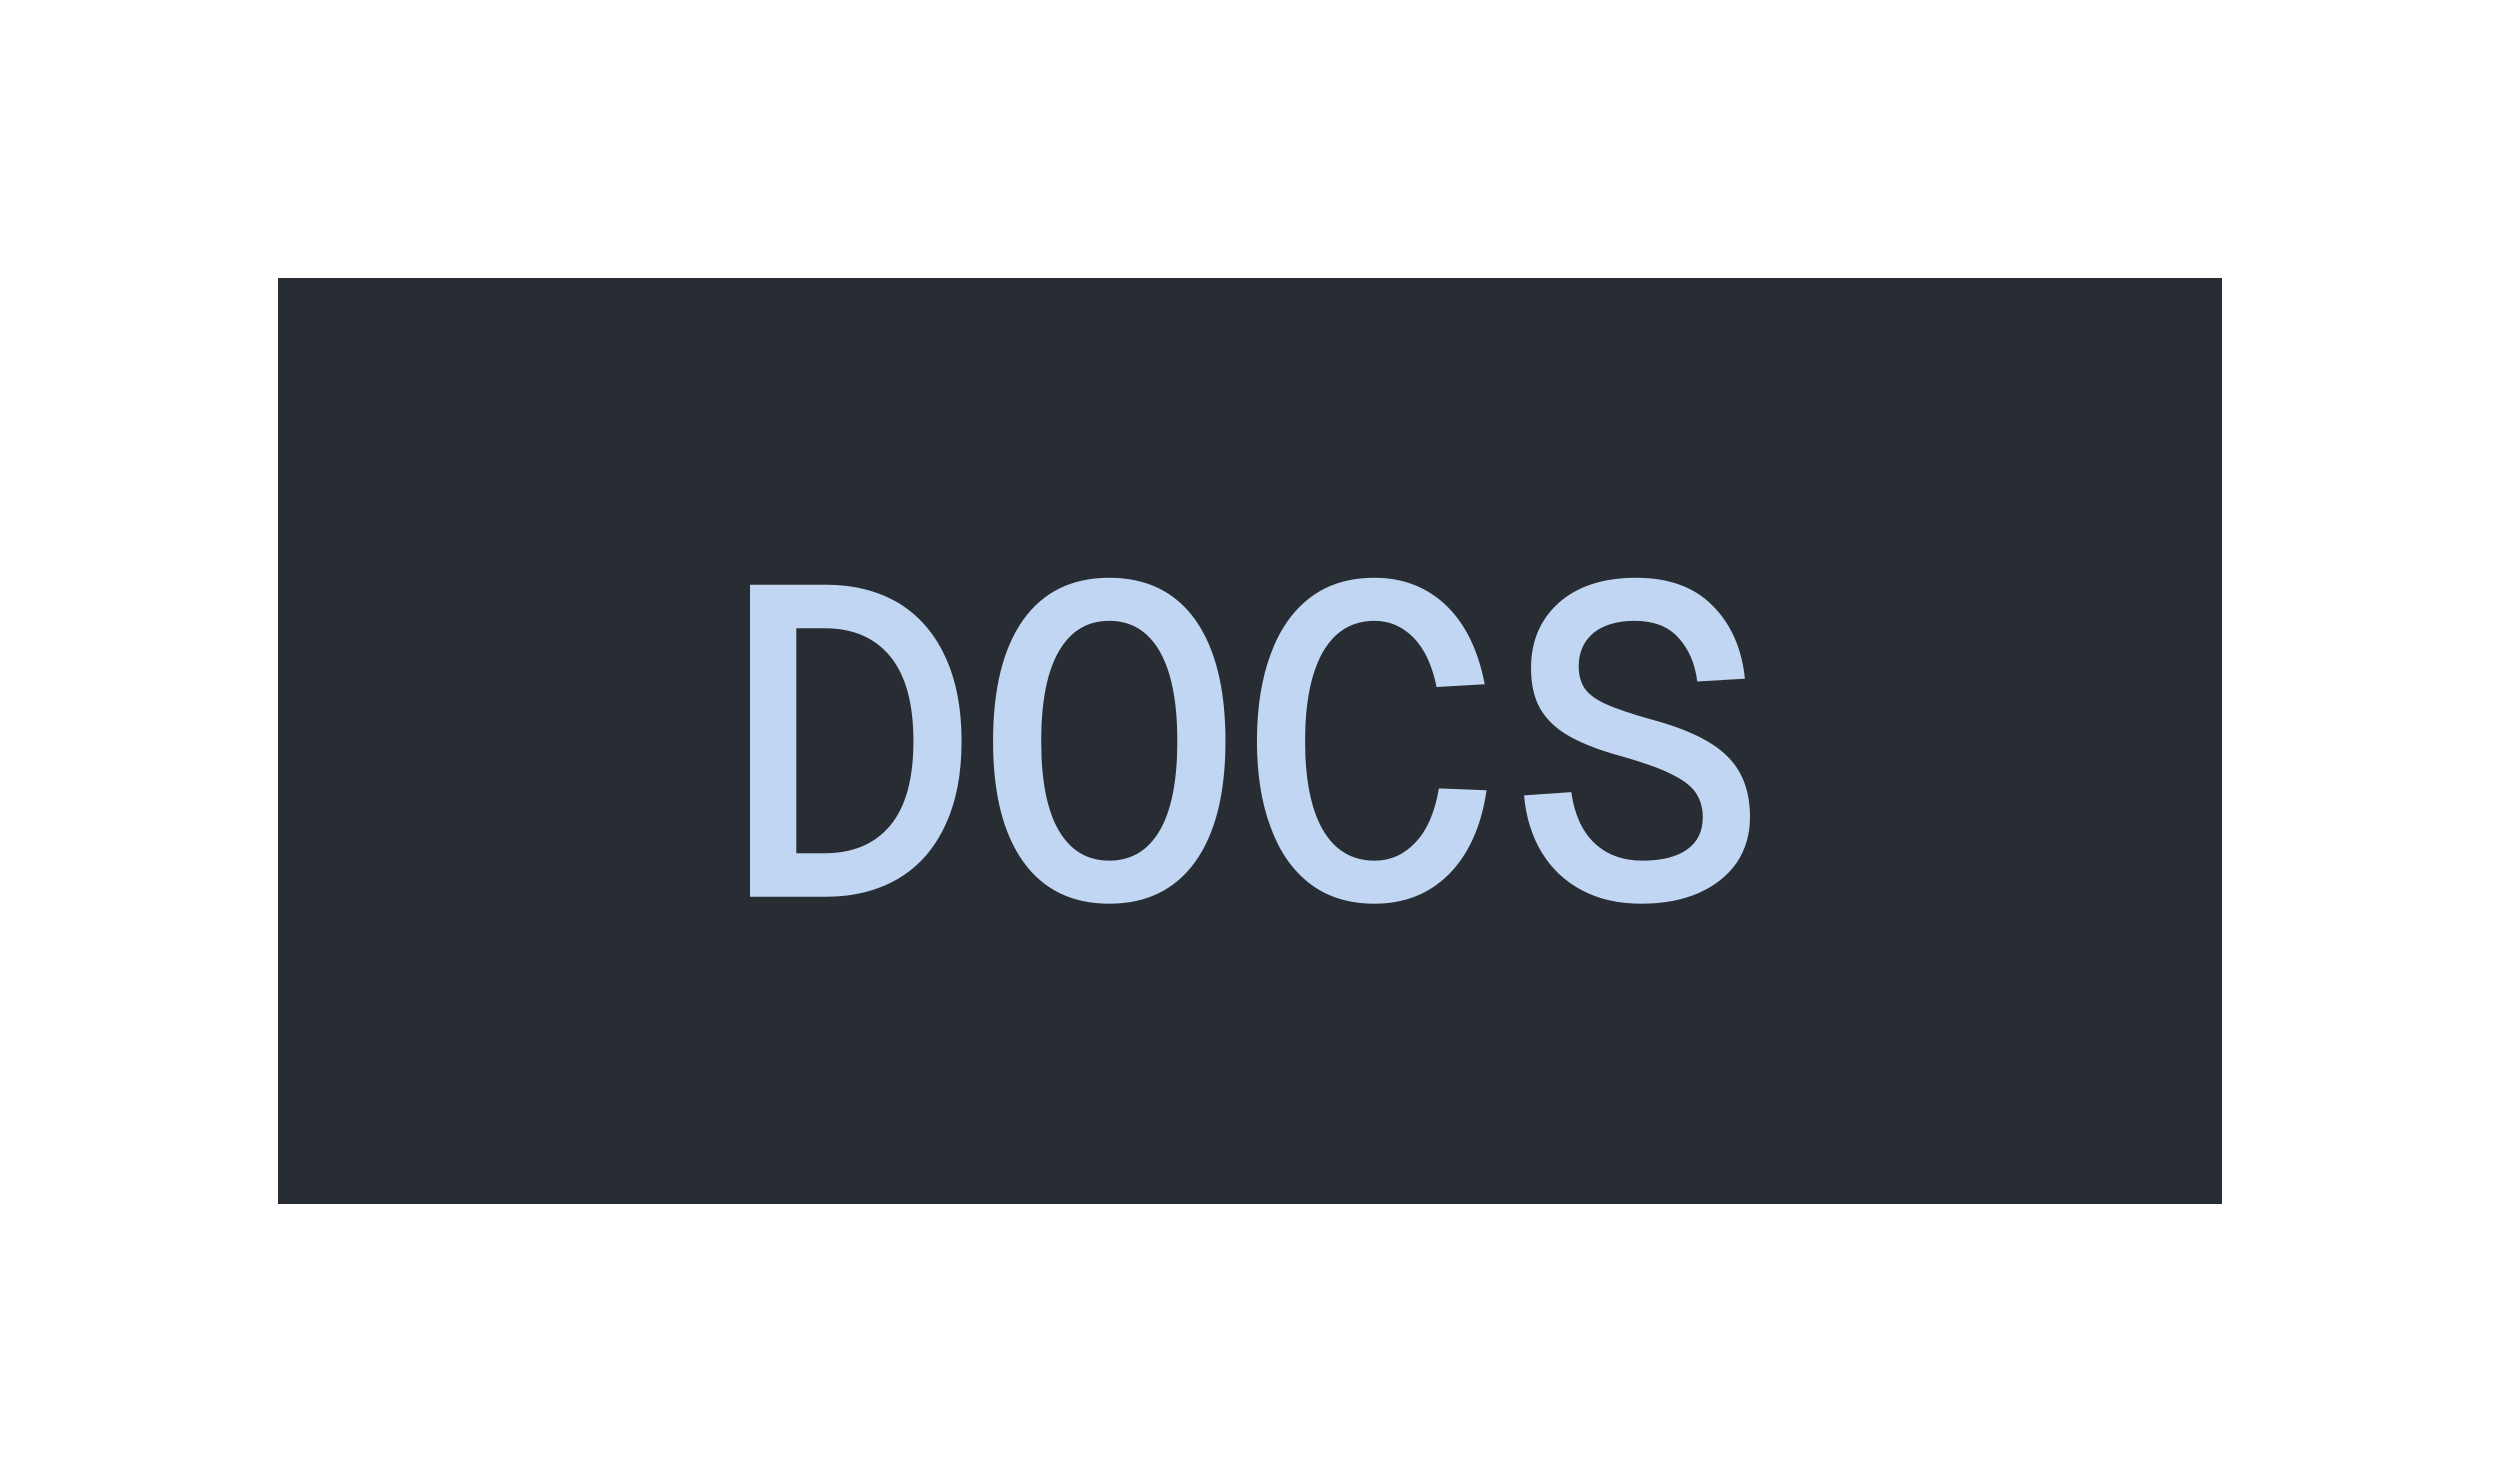
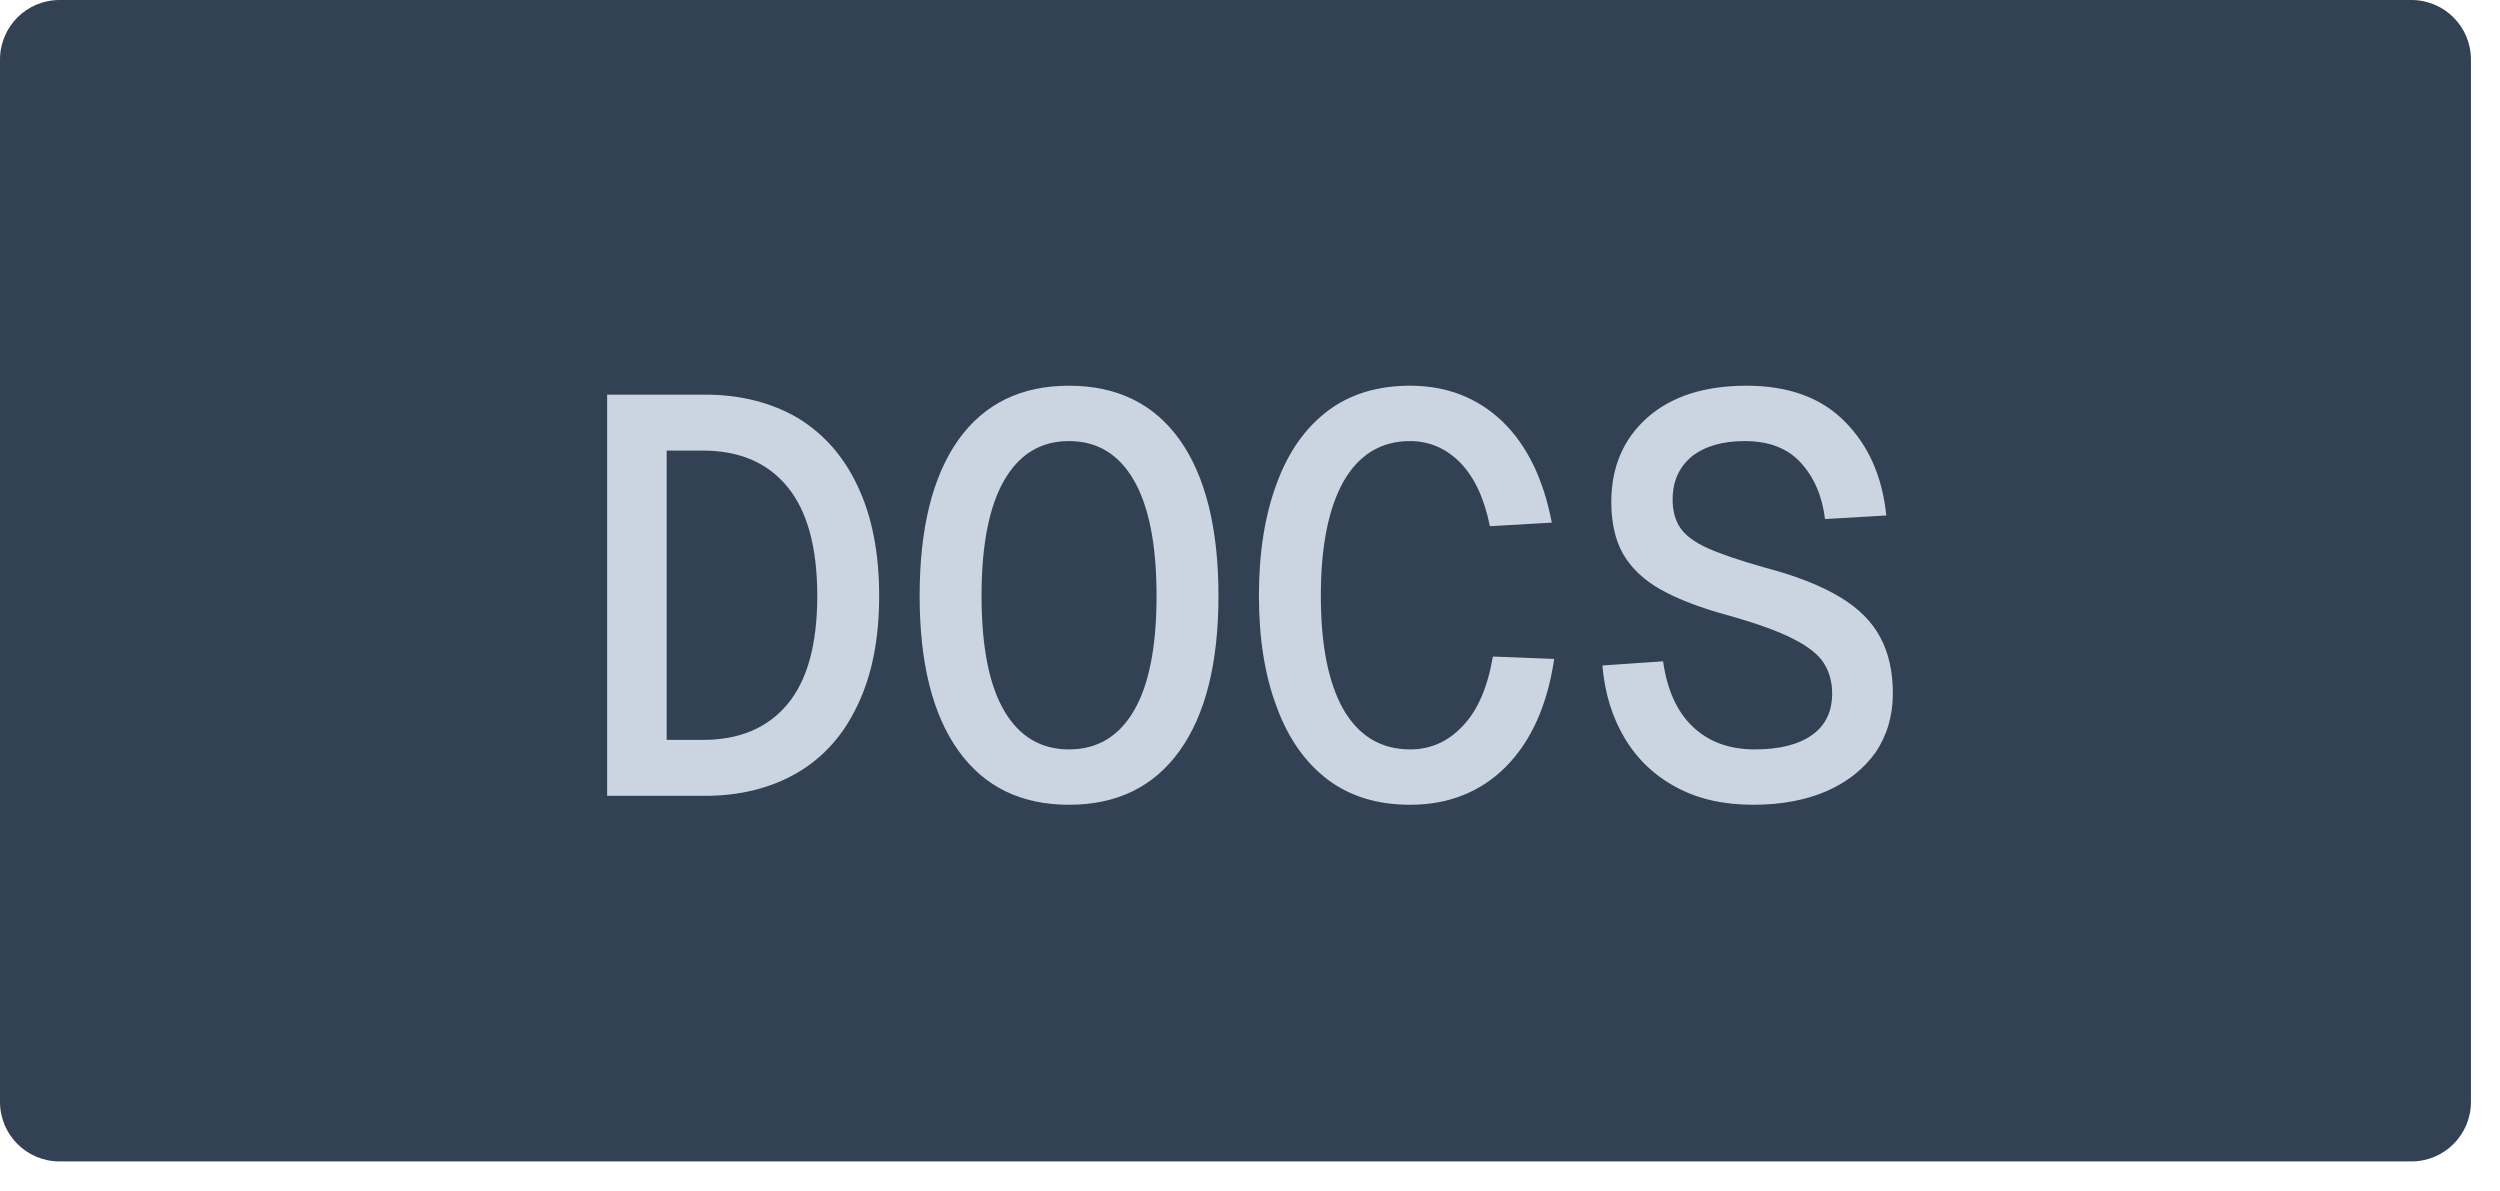
- <svg xmlns="http://www.w3.org/2000/svg" viewBox="0 0 54 32" width="54" height="32" role="img" aria-label="DOCS">
-   <rect x="6" y="6" width="42" height="20" rx="0" fill="#282D33" shape-rendering="crispEdges" />
-   <g transform="translate(6 6)">
-     <path d="M11.84 13.37L10.20 13.37L10.20 6.63L11.84 6.63Q12.73 6.63 13.40 7.02Q14.06 7.42 14.41 8.17Q14.77 8.93 14.77 10.01Q14.77 11.09 14.41 11.84Q14.06 12.59 13.40 12.98Q12.73 13.37 11.84 13.37M11.20 7.57L11.20 12.43L11.81 12.43Q12.73 12.43 13.23 11.83Q13.73 11.23 13.73 10.01Q13.73 8.79 13.23 8.18Q12.73 7.57 11.81 7.57L11.20 7.57M17.96 13.52Q16.75 13.52 16.10 12.61Q15.45 11.70 15.45 10.01Q15.45 8.31 16.10 7.39Q16.75 6.48 17.96 6.48Q19.17 6.48 19.82 7.39Q20.47 8.31 20.47 10.01Q20.47 11.70 19.82 12.61Q19.17 13.52 17.96 13.52M17.96 12.59Q18.67 12.59 19.05 11.94Q19.43 11.29 19.43 10.01Q19.43 8.73 19.05 8.07Q18.67 7.41 17.96 7.41Q17.25 7.41 16.87 8.07Q16.49 8.73 16.49 10.01Q16.49 11.29 16.87 11.94Q17.25 12.59 17.96 12.59M23.69 13.52Q22.87 13.52 22.31 13.10Q21.74 12.67 21.45 11.88Q21.15 11.09 21.15 10.01Q21.15 8.92 21.45 8.12Q21.74 7.33 22.31 6.90Q22.87 6.48 23.69 6.48Q24.61 6.48 25.24 7.08Q25.86 7.68 26.07 8.78L25.03 8.84Q24.89 8.14 24.53 7.77Q24.17 7.41 23.69 7.41Q22.96 7.41 22.57 8.09Q22.19 8.77 22.19 10.01Q22.19 11.25 22.57 11.92Q22.96 12.59 23.69 12.59Q24.21 12.59 24.58 12.19Q24.95 11.80 25.08 11.03L26.11 11.07Q25.94 12.23 25.30 12.88Q24.66 13.52 23.69 13.52M29.45 13.52Q28.71 13.52 28.17 13.23Q27.62 12.94 27.30 12.41Q26.98 11.88 26.92 11.18L27.94 11.11Q28.04 11.83 28.44 12.21Q28.84 12.59 29.48 12.59Q30.10 12.59 30.44 12.35Q30.78 12.11 30.78 11.65Q30.78 11.36 30.64 11.14Q30.50 10.92 30.12 10.73Q29.75 10.54 29.04 10.34Q28.34 10.15 27.91 9.91Q27.48 9.67 27.27 9.31Q27.07 8.96 27.07 8.43Q27.07 7.56 27.67 7.02Q28.28 6.48 29.34 6.48Q30.40 6.48 30.99 7.08Q31.59 7.68 31.69 8.66L30.66 8.72Q30.59 8.14 30.25 7.77Q29.92 7.41 29.31 7.41Q28.75 7.41 28.42 7.67Q28.10 7.94 28.10 8.39Q28.10 8.68 28.23 8.87Q28.36 9.06 28.69 9.21Q29.03 9.36 29.63 9.53Q30.43 9.74 30.91 10.03Q31.38 10.31 31.59 10.71Q31.80 11.10 31.80 11.65Q31.80 12.21 31.51 12.64Q31.21 13.06 30.69 13.29Q30.16 13.52 29.45 13.52" fill="#C0D6F2" />
-   </g>
+ <svg xmlns="http://www.w3.org/2000/svg" viewBox="0 0 42 20" width="42" height="20" fill="none" role="img" aria-label="DOCS">
+   <rect width="41.512" height="19.512" rx="1" fill="#334155" />
+   <path d="M11.84 13.37L10.20 13.37L10.20 6.63L11.84 6.63Q12.73 6.63 13.40 7.02Q14.06 7.42 14.41 8.17Q14.77 8.93 14.77 10.01Q14.77 11.09 14.41 11.84Q14.06 12.59 13.40 12.98Q12.73 13.37 11.84 13.37M11.20 7.57L11.20 12.43L11.81 12.43Q12.73 12.43 13.23 11.83Q13.73 11.23 13.73 10.01Q13.73 8.79 13.23 8.18Q12.73 7.57 11.81 7.57L11.20 7.57M17.96 13.52Q16.75 13.52 16.10 12.61Q15.45 11.70 15.45 10.01Q15.45 8.31 16.10 7.39Q16.75 6.48 17.96 6.48Q19.17 6.48 19.82 7.39Q20.47 8.31 20.47 10.01Q20.47 11.70 19.82 12.61Q19.17 13.52 17.96 13.52M17.96 12.59Q18.67 12.59 19.05 11.94Q19.43 11.29 19.43 10.01Q19.43 8.73 19.05 8.07Q18.67 7.41 17.96 7.41Q17.25 7.41 16.87 8.07Q16.49 8.73 16.49 10.01Q16.49 11.29 16.87 11.94Q17.25 12.59 17.96 12.59M23.69 13.52Q22.87 13.52 22.31 13.10Q21.74 12.67 21.45 11.88Q21.15 11.09 21.15 10.01Q21.15 8.92 21.45 8.12Q21.74 7.33 22.31 6.90Q22.87 6.48 23.69 6.48Q24.61 6.48 25.24 7.08Q25.86 7.68 26.07 8.78L25.03 8.84Q24.89 8.14 24.53 7.77Q24.17 7.41 23.69 7.41Q22.96 7.41 22.57 8.09Q22.19 8.77 22.19 10.01Q22.19 11.25 22.57 11.92Q22.96 12.59 23.69 12.59Q24.21 12.59 24.58 12.19Q24.95 11.80 25.08 11.03L26.11 11.07Q25.94 12.23 25.30 12.88Q24.66 13.52 23.69 13.52M29.45 13.52Q28.71 13.52 28.17 13.23Q27.62 12.94 27.30 12.41Q26.98 11.88 26.92 11.18L27.94 11.11Q28.04 11.83 28.44 12.21Q28.84 12.59 29.48 12.59Q30.10 12.59 30.44 12.35Q30.78 12.11 30.78 11.65Q30.78 11.36 30.64 11.14Q30.50 10.92 30.12 10.73Q29.75 10.54 29.04 10.34Q28.34 10.15 27.91 9.91Q27.48 9.67 27.27 9.31Q27.07 8.96 27.07 8.43Q27.07 7.56 27.67 7.02Q28.28 6.48 29.34 6.48Q30.40 6.48 30.99 7.08Q31.59 7.68 31.69 8.66L30.66 8.72Q30.59 8.14 30.25 7.77Q29.92 7.41 29.31 7.41Q28.75 7.41 28.42 7.67Q28.10 7.94 28.10 8.39Q28.10 8.68 28.23 8.87Q28.36 9.06 28.69 9.21Q29.03 9.36 29.63 9.53Q30.43 9.74 30.91 10.03Q31.38 10.31 31.59 10.71Q31.80 11.10 31.80 11.65Q31.80 12.21 31.51 12.64Q31.21 13.06 30.69 13.29Q30.16 13.52 29.45 13.52" fill="#CBD5E1" />
</svg>
